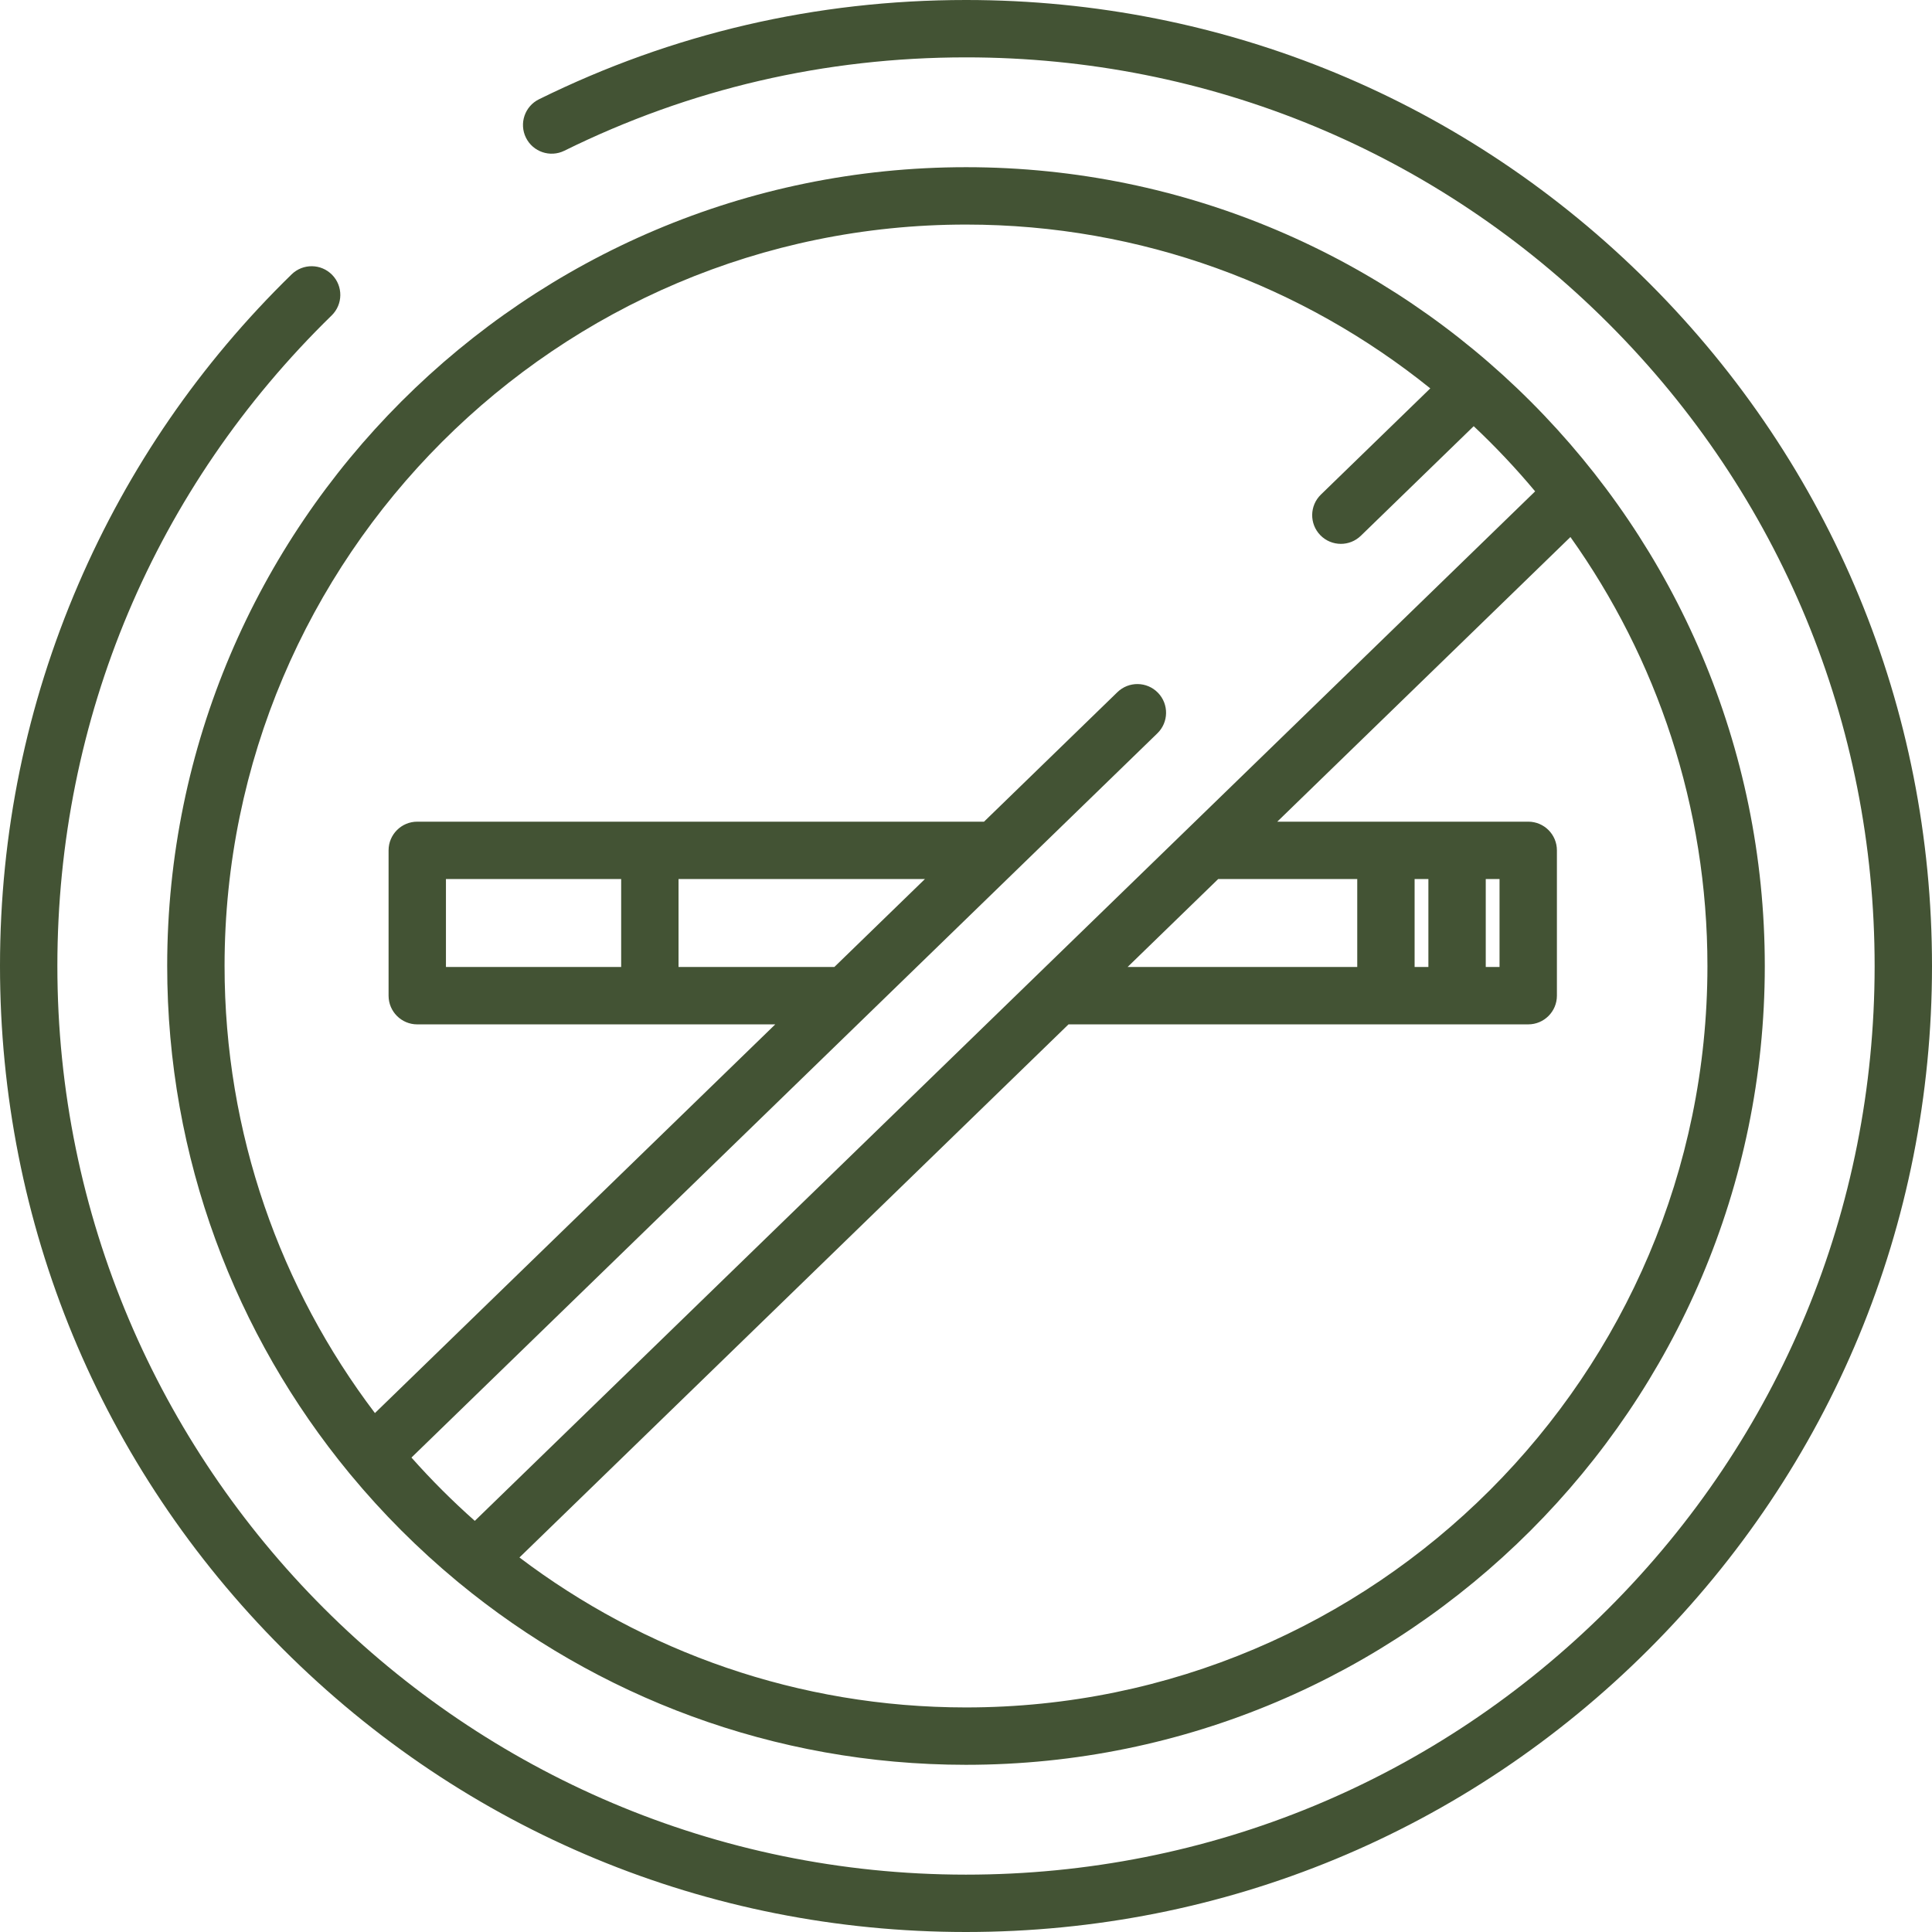
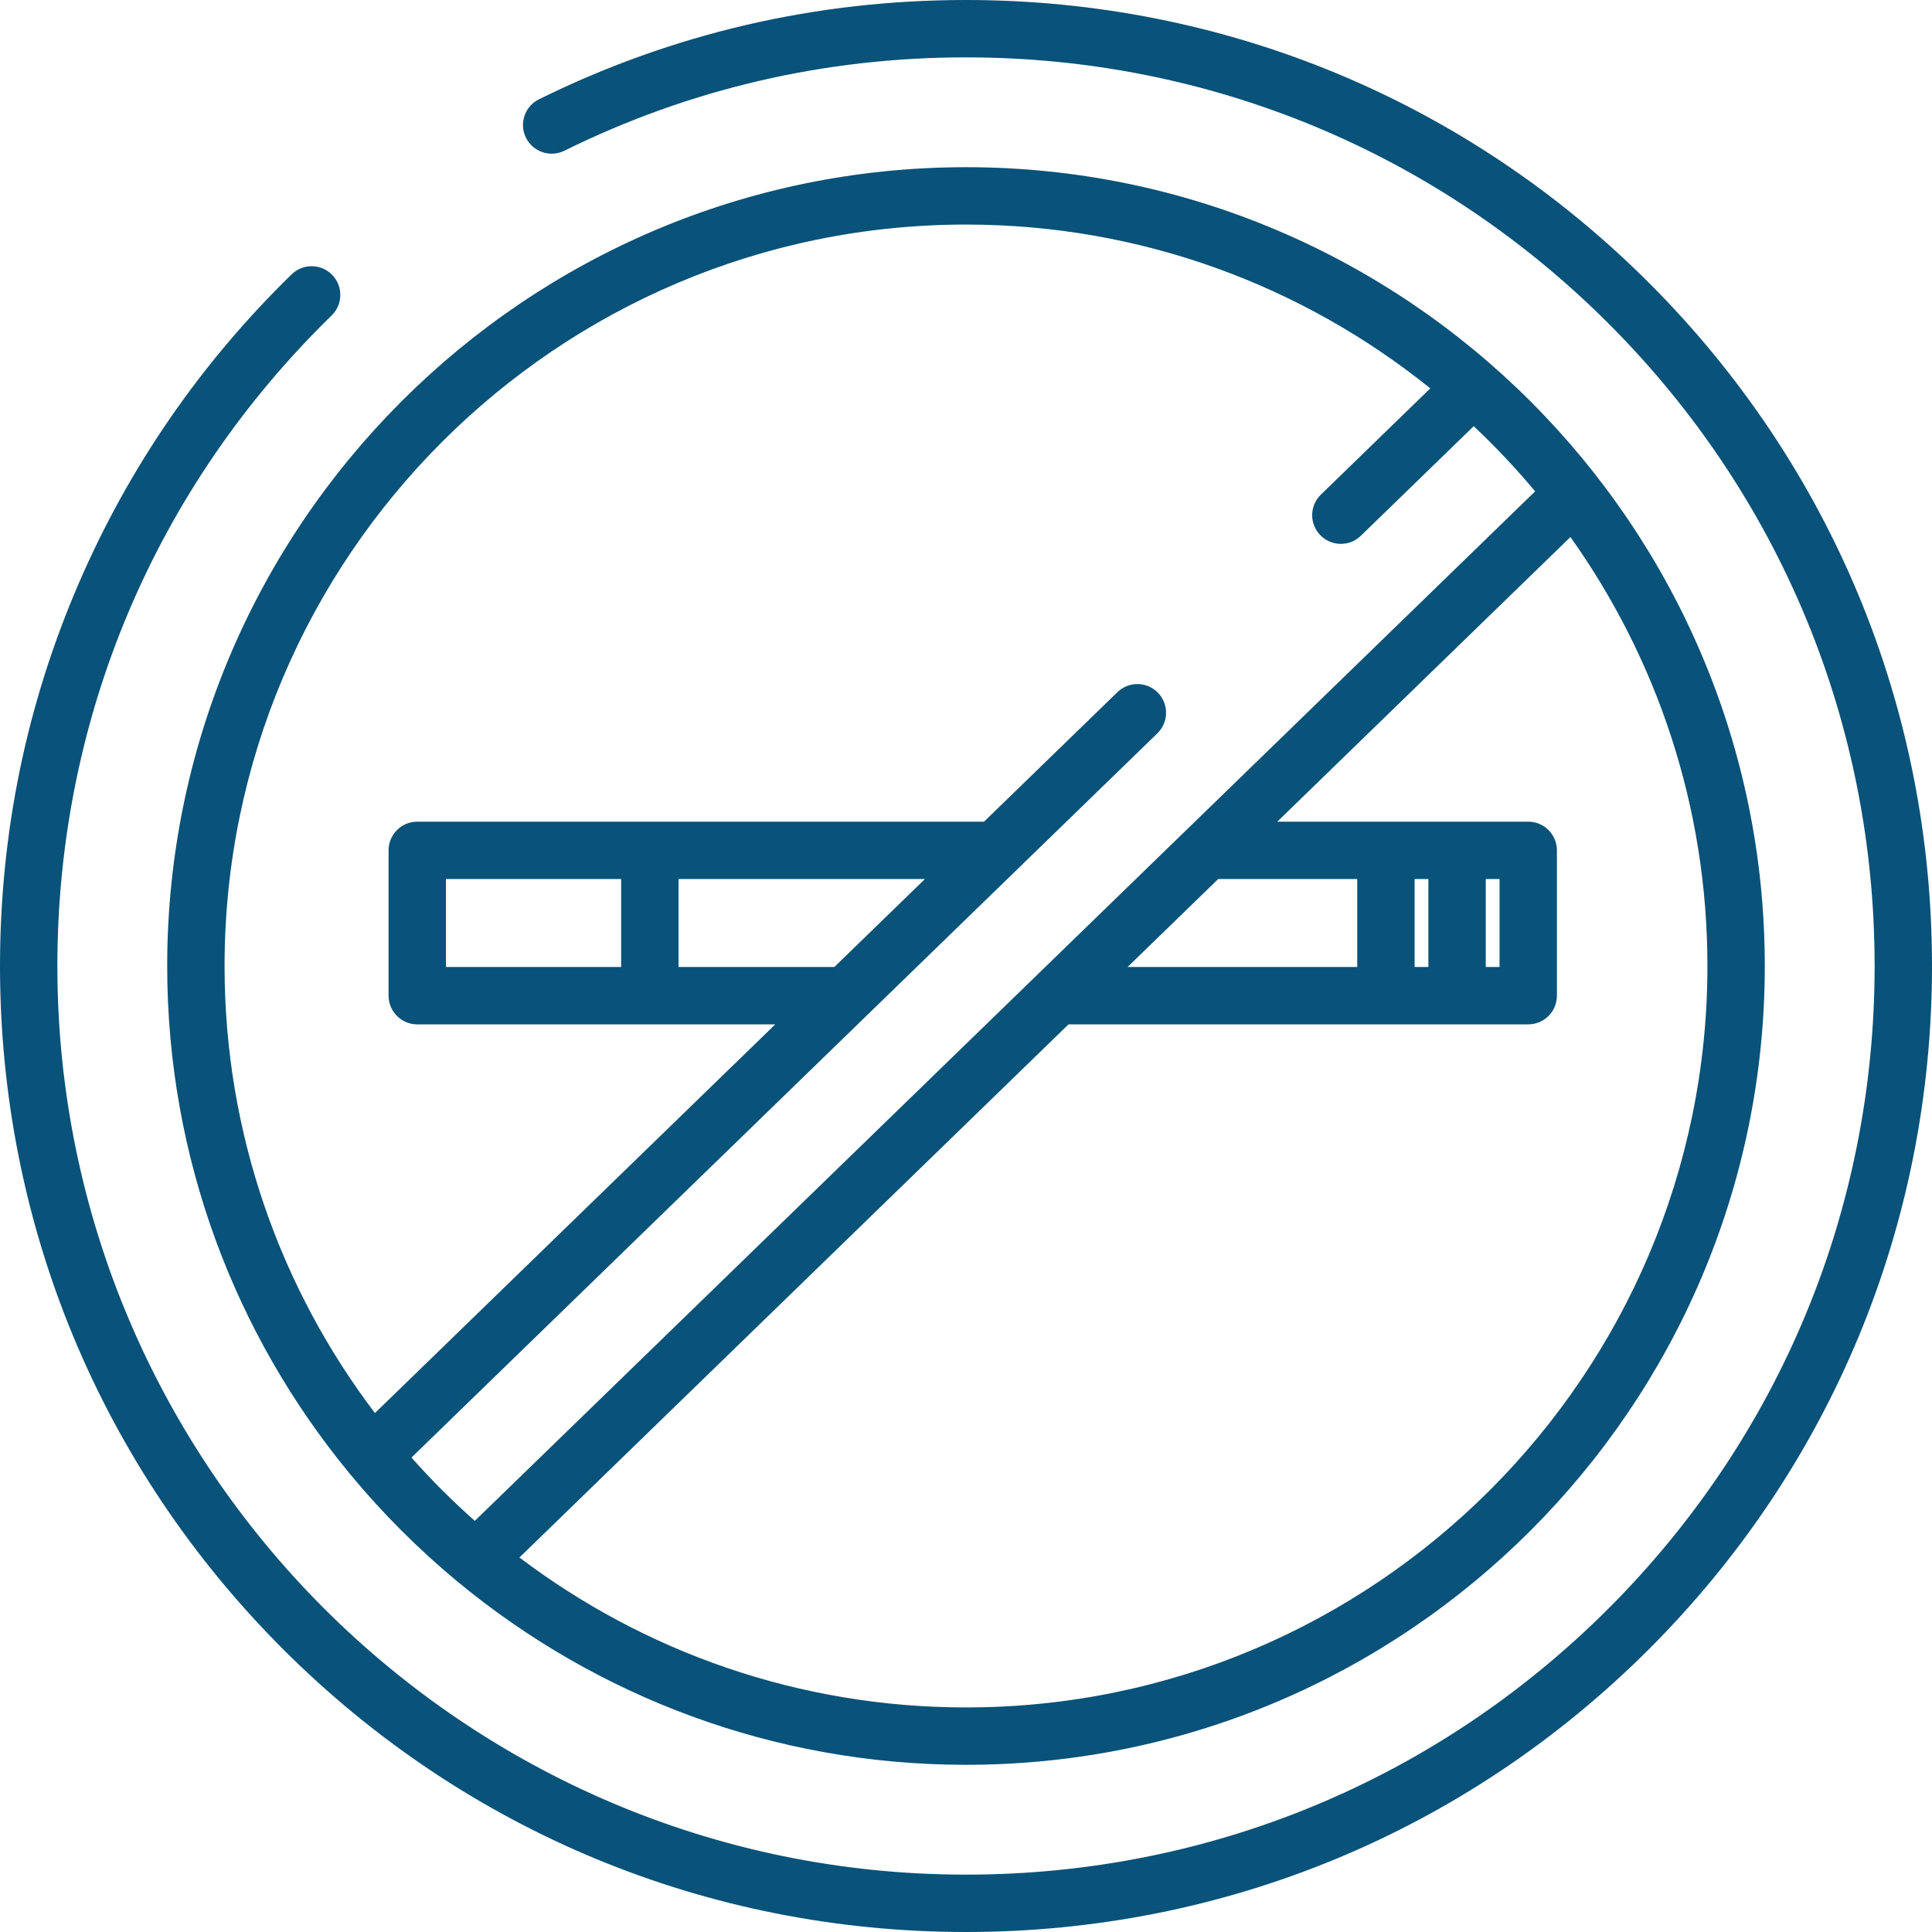
- <svg xmlns="http://www.w3.org/2000/svg" fill="#435334" height="64px" width="64px" version="1.1" id="Capa_1" viewBox="0 0 512 512" xml:space="preserve">
+ <svg xmlns="http://www.w3.org/2000/svg" fill="#095279" height="64px" width="64px" version="1.1" id="Capa_1" viewBox="0 0 512 512" xml:space="preserve">
  <g id="SVGRepo_bgCarrier" stroke-width="0" />
  <g id="SVGRepo_tracerCarrier" stroke-linecap="round" stroke-linejoin="round" />
  <g id="SVGRepo_iconCarrier">
    <g>
      <g>
        <path d="M437.077,75.039C388.741,26.671,324.462,0.021,256.082,0c-0.028,0-0.055,0-0.083,0C216.277,0,178.2,8.852,142.833,26.311 c-3.765,1.858-5.31,6.417-3.452,10.181c1.858,3.763,6.418,5.311,10.181,3.451c33.258-16.416,69.066-24.74,106.436-24.74 c0.025,0,0.054,0,0.079,0c64.318,0.021,124.78,25.087,170.247,70.583c45.465,45.495,70.494,105.973,70.473,170.291 c-0.021,64.318-25.087,124.78-70.583,170.247c-45.478,45.449-105.919,70.474-170.211,70.474c-0.023,0-0.057,0-0.08,0 c-132.776-0.044-240.762-108.099-240.72-240.875c0.021-65.434,25.836-126.634,72.69-172.327c3.006-2.931,3.066-7.744,0.135-10.75 c-2.932-3.006-7.745-3.066-10.749-0.135c-24.183,23.584-43.191,51.205-56.498,82.095C7.003,186.79,0.012,220.808,0,255.918 c-0.021,68.38,26.586,132.676,74.923,181.043C123.26,485.329,187.538,511.979,255.918,512c0.028,0,0.055,0,0.084,0 c68.348-0.001,132.612-26.607,180.959-74.923C485.33,388.741,511.979,324.462,512,256.082S485.415,123.407,437.077,75.039z" />
      </g>
    </g>
    <g>
      <g>
        <path d="M256.066,44.308c-0.027,0-0.039,0-0.068,0c-116.688,0-211.653,94.925-211.69,211.624 c-0.015,51.009,18.106,97.866,48.254,134.464c0.11,0.146,0.231,0.286,0.354,0.425c8.469,10.227,17.88,19.646,28.098,28.126 c0.179,0.164,0.365,0.319,0.556,0.463c36.569,30.137,83.386,48.266,134.361,48.282c0.027,0,0.04,0,0.068,0 c116.688,0,211.653-94.925,211.69-211.624C467.727,139.341,372.794,44.347,256.066,44.308z M109.04,386.268l197.675-191.93 c3.012-2.924,3.083-7.737,0.158-10.749c-2.924-3.011-7.737-3.083-10.749-0.158l-35.347,34.321H110.579 c-4.199,0-7.602,3.403-7.602,7.602v38.515c0,4.198,3.402,7.602,7.602,7.602h94.872L99.359,374.478 c-25.005-32.98-39.861-74.057-39.846-118.541C59.548,147.613,147.683,59.512,256,59.512c0.02,0,0.044,0,0.064,0 c46.516,0.015,89.292,16.287,122.975,43.414l-28.99,28.148c-3.012,2.924-3.083,7.737-0.158,10.749 c1.491,1.536,3.471,2.306,5.455,2.306c1.907,0,3.818-0.715,5.295-2.148l29.906-29.037c5.765,5.424,11.202,11.192,16.281,17.27 L125.827,403.045C119.901,397.793,114.295,392.19,109.04,386.268z M221.109,256.266h-41.291v-23.311h65.299L221.109,256.266z M164.615,232.955L164.615,232.955v23.311h-46.434v-23.311H164.615z M322.834,232.955h36.85v23.311h-60.86L322.834,232.955z M256,452.488c-0.02,0-0.044,0-0.064,0c-44.377-0.014-85.354-14.823-118.277-39.74l145.507-141.279h84.12h18.854h18.855 c4.199,0,7.602-3.404,7.602-7.602v-38.515c0-4.198-3.402-7.602-7.602-7.602h-18.856h-18.854h-28.793l77.688-75.431 c22.867,32.126,36.321,71.393,36.308,113.743C452.452,364.388,364.317,452.491,256,452.488z M374.887,256.266v-23.311h3.651 v23.311H374.887z M393.741,256.266v-23.311h3.652v23.311H393.741z" />
      </g>
    </g>
  </g>
</svg>
